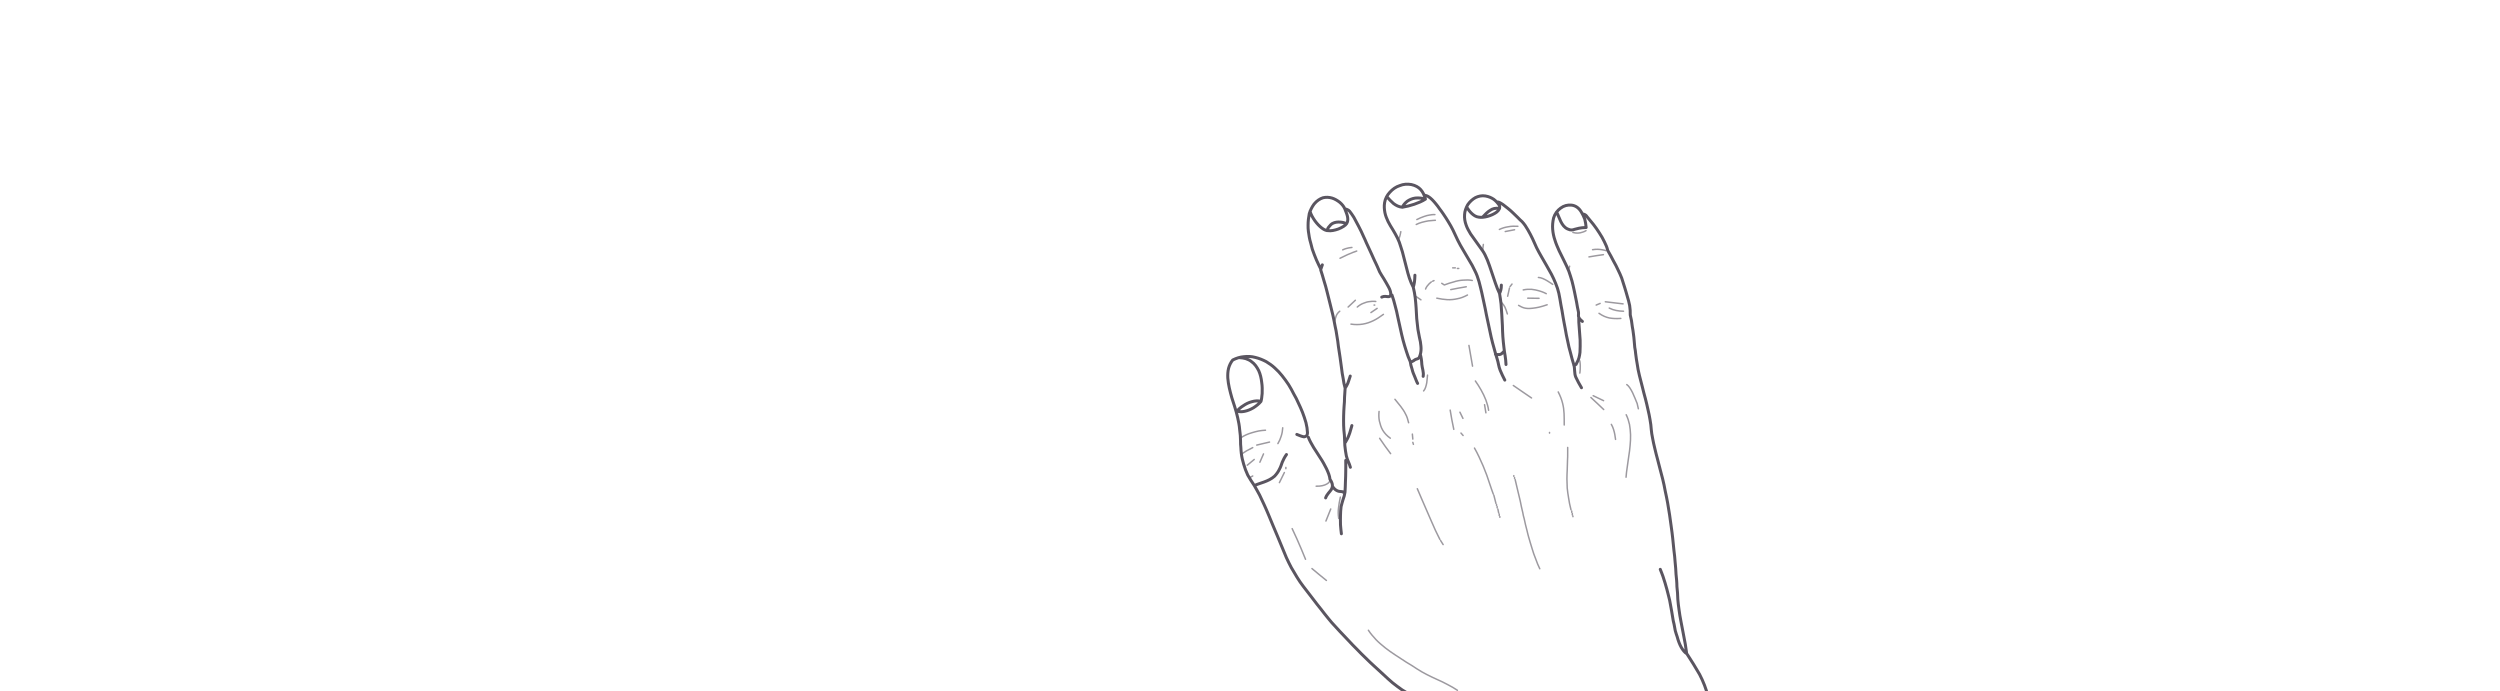
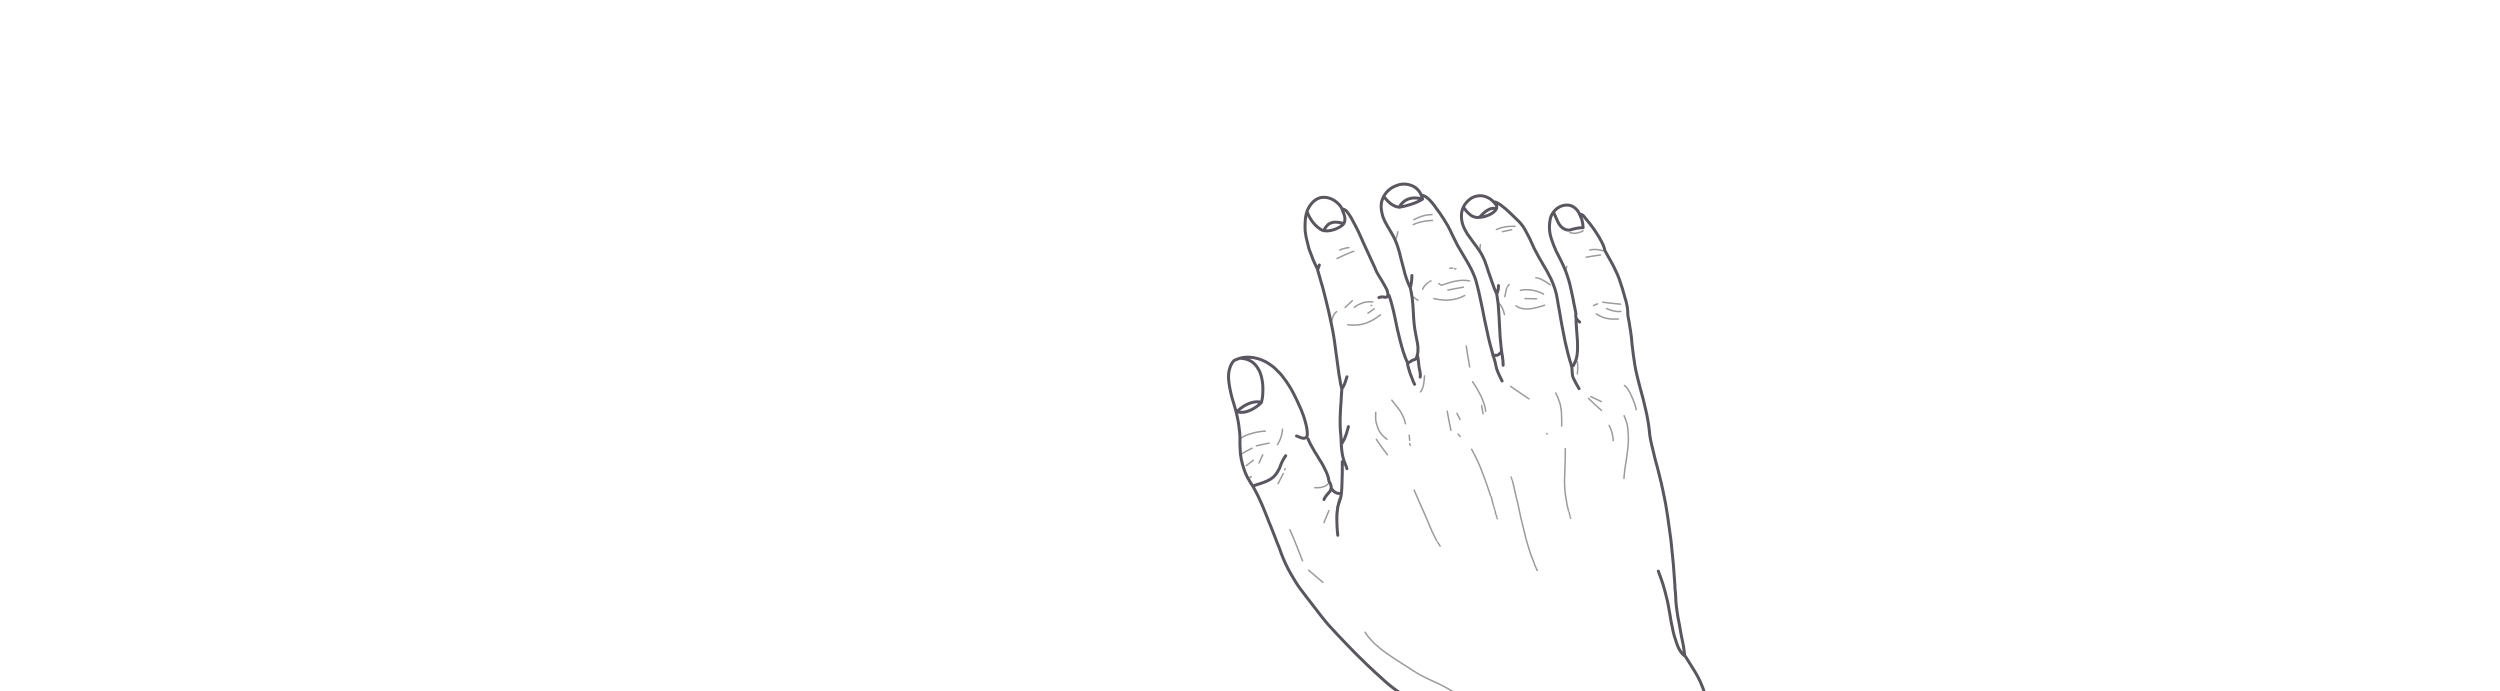
<svg xmlns="http://www.w3.org/2000/svg" viewBox="-400 -20 1666 460" data-side="right">
-   <path class="hand-creases" d="M556.2 123.0 C556.2 123.0 554.8 122.9 552.7 123.3 C551.6 123.5 550.4 123.7 548.9 124.3 C547.5 124.7 545.9 125.5 544.2 126.3 M556.5 126.8 C556.5 126.8 554.4 126.9 551.8 127.2 C549.1 127.7 546.0 128.4 543.8 129.6 M611.5 130.8 C609.2 130.7 607.2 130.7 605.2 131.1 C603.2 131.4 601.3 131.9 599.2 132.9 M609.3 133.1 L603.1 134.3 M588.5 142.9 L588.1 146.3 M500.9 144.9 C500.9 144.9 497.6 145.1 494.8 146.5 M670.1 147.0 C670.1 147.0 669.0 146.6 667.4 146.4 C665.7 146.1 663.5 146.0 661.3 146.4 M504.1 147.3 C503.5 147.4 500.6 148.6 498.0 149.7 C495.4 151.0 493.0 152.1 493.0 152.1 M668.5 149.7 L663.7 150.4 L658.9 151.2 M646.0 157.4 L645.3 159.6 M569.8 158.5 L568.1 158.5 M572.1 158.9 L571.2 158.9 M634.7 169.5 C634.7 169.5 633.2 168.4 631.2 167.2 C629.2 166.0 626.9 164.9 625.2 164.9 M555.6 167.0 L554.7 167.4 M581.1 166.9 C579.1 166.5 577.0 166.5 574.9 166.7 C572.9 166.8 570.7 167.2 568.7 167.9 C566.6 168.4 564.6 169.1 562.5 169.9 M553.8 167.9 C553.8 167.9 550.9 170.0 550.0 172.6 M607.6 169.3 L606.3 171.0 M577.1 171.1 L571.9 172.0 L566.8 173.0 M560.8 168.8 L562.5 169.9 M605.9 172.0 L604.7 177.4 M630.4 175.7 C630.4 175.7 628.5 174.6 625.6 173.8 C624.2 173.4 622.5 173.0 620.6 172.8 C618.8 172.7 617.0 172.8 615.1 173.2 M577.9 176.6 C575.5 177.9 573.4 178.7 571.1 179.1 C568.9 179.6 566.8 179.8 564.5 179.7 C562.3 179.6 559.9 179.2 557.5 178.7 M546.9 179.8 L543.8 177.7 M625.6 178.8 L618.1 178.7 M503.2 180.1 L498.4 184.6 M516.8 180.9 C516.8 180.9 515.0 180.6 512.6 181.0 C511.3 181.1 510.0 181.5 508.6 182.1 C507.2 182.6 505.9 183.4 504.5 184.6 M604.5 189.2 C603.9 187.3 603.5 185.9 602.9 184.7 C602.3 183.6 601.7 182.7 600.8 181.8 M681.6 182.5 L675.7 181.8 L669.8 181.1 M666.3 182.2 L663.7 183.3 M612.0 183.5 C613.1 184.1 614.2 184.8 615.7 185.2 C617.1 185.6 619.0 185.7 621.4 185.4 C622.7 185.3 624.0 185.0 625.6 184.7 C627.2 184.3 629.0 183.8 631.0 183.1 M516.1 183.3 L515.7 183.3 M517.7 185.5 L513.6 188.3 M672.4 185.3 C674.0 186.1 675.5 186.6 677.0 186.9 C678.6 187.2 680.2 187.4 681.9 187.4 M492.8 187.4 C490.1 189.5 490.1 192.1 489.4 194.0 M521.9 189.5 C519.7 191.1 517.5 192.6 515.2 193.7 C512.9 194.8 510.6 195.6 508.1 196.0 C505.6 196.4 503.0 196.4 500.3 196.0 M665.6 188.8 C668.0 190.5 670.2 191.4 672.5 191.9 C674.8 192.3 677.3 192.4 680.1 192.2 M578.9 210.2 L580.1 217.1 L581.3 224.0 M652.8 220.5 C653.5 224.6 652.8 228.6 652.8 228.6 M583.2 233.9 C584.5 235.8 585.8 237.7 587.0 239.9 C588.2 242.0 589.3 244.3 590.2 246.6 C591.0 248.8 591.7 251.1 592.0 253.4 M608.5 236.9 L614.6 241.1 L620.6 245.2 M684.1 236.3 C685.5 237.2 686.8 239.4 688.0 241.8 C689.2 244.3 690.2 247.0 691.0 248.9 C691.5 251.0 691.8 252.4 691.8 252.4 M638.4 241.2 C639.8 243.9 640.7 246.3 641.3 248.7 C641.9 251.0 642.2 253.3 642.3 255.7 C642.4 258.1 642.4 260.5 642.4 263.2 M661.7 243.7 L668.6 247.0 M660.2 244.9 L664.5 248.9 L668.7 252.9 M529.6 246.1 C530.8 247.7 532.2 249.2 533.4 250.8 C534.6 252.4 535.8 254.1 536.6 255.8 C537.6 257.5 538.2 259.6 538.7 261.7 M589.3 249.7 L590.2 255.1 M566.4 253.3 L567.5 259.7 L568.8 266.1 M519.0 254.2 C518.8 256.2 518.8 258.4 519.2 260.5 C519.7 262.6 520.3 264.8 521.5 266.8 C522.7 268.7 524.3 270.5 526.5 272.0 M572.9 254.7 L574.9 258.8 M683.7 256.4 C684.7 258.4 685.4 260.6 685.9 262.9 C686.3 265.0 686.5 267.4 686.6 269.7 C686.7 272.1 686.5 274.5 686.3 276.9 C686.1 279.3 685.8 281.7 685.4 284.1 C685.1 286.5 684.7 288.8 684.4 291.2 C684.1 293.5 683.7 295.7 683.6 298.0 M673.8 262.8 C675.1 265.0 675.7 267.5 676.1 269.5 C676.4 271.4 676.6 272.8 676.6 272.8 M454.8 265.1 C454.7 267.0 454.4 268.8 453.8 270.6 C453.3 272.3 452.6 273.9 451.6 275.6 M632.6 268.2 L632.6 268.6 M573.6 268.6 L575.0 270.2 M443.3 266.7 C441.8 266.8 440.3 266.9 438.8 267.2 C437.3 267.5 435.9 267.9 434.5 268.3 C431.7 269.1 429.2 270.2 427.3 271.5 M541.2 269.3 L541.5 272.6 M519.4 272.1 L523.0 277.3 L526.7 282.3 M541.5 274.8 L541.9 276.1 M446.0 274.6 L441.7 275.6 L437.5 276.6 M644.7 278.2 C644.7 279.7 644.7 281.0 644.7 282.4 C644.7 283.8 644.7 285.1 644.6 286.3 C644.5 288.7 644.5 291.0 644.4 293.1 C644.3 295.2 644.2 297.1 644.2 299.2 C644.2 301.2 644.3 303.1 644.4 305.3 C644.6 307.3 644.9 309.5 645.3 311.8 C645.6 314.3 646.2 316.8 646.9 319.7 M582.6 278.6 C583.7 280.5 584.7 282.5 585.7 284.6 C586.6 286.5 587.5 288.5 588.4 290.6 C589.2 292.6 590.0 294.7 590.8 296.7 C591.5 298.8 592.2 300.9 592.9 302.9 C593.7 305.1 594.3 307.2 595.1 309.2 M434.8 278.3 C433.2 279.1 431.8 279.9 430.6 280.5 C429.4 281.3 428.3 282.0 427.2 282.7 M442.0 282.5 L439.6 288.0 M435.8 286.2 L431.2 290.0 M608.8 297.0 L608.8 297.4 M609.3 298.3 L609.3 298.8 M456.9 291.5 L456.9 292.3 M609.7 299.6 C610.2 301.7 610.8 304.0 611.3 306.4 C611.9 308.8 612.4 311.2 613.1 313.9 C613.6 316.4 614.1 319.0 614.8 321.7 C615.0 323.0 615.3 324.3 615.7 325.6 C616.0 327.1 616.3 328.4 616.6 329.7 C617.0 331.0 617.3 332.3 617.6 333.6 C617.9 335.1 618.3 336.3 618.6 337.6 C619.4 340.2 620.1 342.9 620.9 345.3 C621.6 347.8 622.5 350.3 623.4 352.5 C624.2 354.8 625.1 357.0 626.1 359.0 M455.9 294.9 L452.6 301.6 M434.8 297.2 L432.6 298.4 M595.5 310.0 L596.9 315.5 M544.5 305.7 L547.5 312.7 L550.5 319.6 L553.5 326.5 L556.6 333.5 L559.5 339.4 M597.3 316.3 L597.3 316.8 M597.7 317.6 L597.7 318.4 M598.2 319.3 L598.7 321.8 M599.1 322.6 L599.1 323.5 M599.5 324.3 L599.5 324.7 M647.4 320.6 L647.4 321.4 M647.8 322.2 L647.8 323.1 M461.1 332.3 L464.2 339.0 L467.2 345.9 L470.0 352.7 M648.2 323.9 L648.2 324.3 M560.0 340.2 L561.7 342.9 M474.3 358.9 L479.1 362.9 L483.9 366.8 M511.9 400.0 C513.3 402.2 515.1 404.2 516.9 406.2 C518.7 408.1 520.9 409.9 523.1 411.7 C525.2 413.4 527.6 415.0 530.0 416.6 C532.4 418.2 534.8 419.8 537.2 421.3 C539.6 422.7 542.0 424.2 544.2 425.7 C546.3 427.1 548.5 428.3 550.8 429.5 C553.0 430.7 555.4 431.7 557.7 432.8 C560.1 433.8 562.4 435.0 564.7 436.2 C566.9 437.3 569.1 438.6 571.2 440.0 M576.5 444.3 L580.6 450.6 L584.6 456.9 L588.7 463.2 M551.3 230.0 C551.2 230.7 551.1 232.8 550.8 235.0 C550.4 237.1 549.8 239.4 548.7 240.5 M493.2 311.3 C492.6 314.2 492.2 316.3 492.0 318.4 C491.7 320.5 491.7 322.6 492.1 325.5 M486.8 319.2 L485.2 323.2 L483.6 327.2 M486.3 299.4 C486.5 300.5 485.8 301.7 484.1 302.6 C482.5 303.5 480.1 304.1 477.1 304.0 M533.5 134.4 C533.0 137.3 532.6 138.3 531.9 140.0 M656.9 133.7 C656.9 133.7 655.9 134.4 654.3 134.8 C652.6 135.4 650.5 135.6 648.2 134.9" fill="none" stroke="#5a5560" stroke-opacity="0.6" stroke-width="1" stroke-linecap="round" stroke-linejoin="round" />
-   <path class="hand-lines" d="M549.9 112.7 C547.8 114.1 545.1 115.2 542.5 116.1 C539.8 117.0 537.1 117.7 534.5 118.1 C535.2 116.6 536.3 115.3 537.8 114.1 C539.3 113.1 541.0 112.3 543.1 112.0 C545.1 111.8 547.4 111.9 549.9 112.7 C549.2 110.1 548.3 108.1 546.8 106.4 C545.4 104.8 543.3 103.6 540.6 103.0 C537.9 102.5 535.2 102.7 532.8 103.7 C530.2 104.5 528.0 106.1 526.2 108.1 C524.4 110.0 523.1 112.4 522.7 115.0 C522.3 117.4 522.5 119.5 522.9 121.7 C523.3 123.7 524.1 125.7 525.0 127.6 C526.0 129.5 527.1 131.4 528.2 133.1 C529.3 135.0 530.4 136.8 531.3 138.7 C532.1 140.3 532.9 142.3 533.5 144.5 C534.3 146.7 534.9 149.0 535.5 151.5 C536.1 153.8 536.7 156.2 537.3 158.5 C537.9 160.9 538.5 163.2 539.2 165.3 C540.0 167.6 540.8 169.6 541.8 171.4 C542.5 169.1 542.8 167.3 542.9 163.4 M602.8 233.3 C601.7 231.2 600.6 228.9 599.7 226.7 C598.7 224.3 598.5 221.5 597.7 219.2 C597.0 216.8 596.2 214.4 595.6 211.9 C594.9 209.6 594.3 207.1 593.7 204.6 C593.2 202.1 592.6 199.7 592.1 197.1 C591.5 194.6 591.0 192.1 590.5 189.6 C590.1 187.1 589.5 184.7 589.0 182.2 C588.5 179.7 588.0 177.3 587.4 174.8 C586.8 172.5 586.3 170.0 585.6 167.6 C584.9 165.1 584.0 162.6 582.8 160.3 C581.7 157.9 580.5 155.7 579.1 153.5 C577.8 151.2 576.4 149.0 575.1 146.7 C573.8 144.5 572.5 142.3 571.4 140.0 C570.1 137.3 569.1 135.1 568.2 133.2 C567.3 131.3 566.3 129.7 565.3 128.0 C564.3 126.3 563.2 124.6 561.7 122.4 C560.9 121.3 560.2 120.2 559.3 119.1 C558.6 117.9 557.7 117.0 556.9 115.9 C555.2 113.8 553.5 112.0 551.7 110.9 C550.9 110.4 549.0 110.0 549.0 110.0 M599.2 116.9 C598.1 115.3 596.9 113.9 595.4 112.8 C593.9 111.8 592.2 111.0 589.9 110.6 C587.5 110.2 585.2 110.7 583.2 111.7 C581.2 112.8 579.4 114.5 578.1 116.4 C576.9 118.5 576.1 120.8 576.0 122.9 C575.8 125.4 576.2 127.7 577.0 129.9 C577.7 132.0 578.8 133.9 580.0 135.9 C581.3 137.8 582.7 139.7 584.0 141.5 C585.4 143.4 586.7 145.2 588.0 147.1 C589.1 148.6 590.2 150.9 591.2 153.3 C592.1 155.7 593.1 158.3 593.9 160.9 C594.8 163.4 595.6 166.0 596.5 168.6 C597.3 171.1 598.3 173.4 599.3 175.6 C600.0 174.0 600.5 172.7 600.5 170.0 M524.3 111.2 C525.5 112.6 527.0 114.2 528.6 115.6 C530.3 116.9 532.2 117.9 534.5 118.1 M520.8 178.0 C522.4 177.2 523.8 177.6 525.0 177.7 C526.0 177.7 526.8 177.6 526.8 175.8 C526.8 174.6 526.3 173.0 525.3 171.2 C524.4 169.5 523.2 167.5 522.2 165.8 C521.0 164.0 520.1 162.4 519.4 161.2 C518.9 159.9 518.3 158.8 517.8 157.5 C517.2 156.3 516.7 155.0 516.0 153.7 C515.5 152.5 514.8 151.2 514.2 149.7 C513.6 148.4 513.0 147.1 512.4 145.8 C511.8 144.4 511.1 143.1 510.5 141.7 C510.0 140.4 509.4 139.2 508.8 137.9 C507.7 135.3 506.5 132.9 505.4 130.8 C504.3 128.6 503.2 126.6 502.2 124.8 C501.2 123.2 500.2 121.8 499.4 120.8 C498.2 119.4 496.2 119.2 496.2 119.2 C495.6 117.7 494.4 116.2 492.9 114.9 C491.4 113.7 489.6 112.6 487.7 112.0 C485.7 111.4 483.6 111.3 481.6 111.8 C479.5 112.5 477.5 113.8 475.7 116.0 C474.3 117.9 473.2 120.1 472.5 122.4 C472.0 124.9 471.7 127.5 471.7 130.1 C471.6 131.4 471.8 132.7 471.9 134.1 C472.1 135.4 472.3 136.7 472.5 138.0 C472.8 139.3 473.0 140.7 473.5 142.1 C473.8 143.4 474.2 144.7 474.5 146.0 C475.4 148.5 476.3 151.0 477.3 153.3 C478.3 155.6 479.3 157.5 480.2 159.4 L481.2 156.5 M653.9 238.4 C652.5 236.0 651.2 233.7 650.1 231.3 C649.0 228.8 649.6 225.6 648.8 223.1 C647.9 220.5 647.3 217.8 646.6 215.2 C645.8 212.5 645.2 209.9 644.7 207.3 C644.1 204.6 643.5 201.9 643.1 199.2 C642.5 196.4 642.1 193.7 641.6 191.1 C641.2 188.4 640.7 185.7 640.2 183.2 C639.8 180.5 639.3 178.0 638.8 175.4 C638.3 173.2 637.6 171.0 636.7 168.9 C635.9 166.8 634.9 164.8 633.9 162.8 C632.8 160.8 631.7 158.8 630.6 156.9 C629.5 154.9 628.3 152.9 627.2 151.0 C626.1 149.1 625.0 147.1 624.0 145.1 C623.1 143.1 622.2 141.1 621.3 139.1 C620.3 137.1 619.4 135.2 618.2 133.2 C617.1 131.2 615.8 129.3 614.3 127.7 C613.4 127.0 612.5 126.0 611.4 124.9 C610.4 124.0 609.3 122.8 608.3 121.9 C607.2 120.8 606.0 119.8 604.9 118.9 C603.8 118.0 602.7 117.1 601.7 116.4 C599.8 115.1 598.3 114.3 597.6 114.7 M577.5 118.2 C578.4 119.5 579.4 121.0 580.7 122.2 C582.0 123.4 583.5 124.5 585.4 124.7 C586.9 125.0 589.1 124.8 591.3 124.2 C593.5 123.6 595.7 122.6 597.3 121.4 C598.9 120.2 599.8 118.6 599.2 116.9 M637.3 121.3 C638.3 123.1 639.0 125.4 640.1 127.6 C641.2 129.8 642.6 131.7 644.7 132.6 C646.8 133.6 648.0 133.3 649.4 132.8 C651.0 132.4 653.0 131.7 657.0 131.6 C656.9 129.7 656.5 127.9 656.1 126.1 C655.5 124.4 654.7 122.8 653.8 121.3 C652.1 118.4 649.8 117.0 647.3 116.7 C644.7 116.4 642.1 117.1 640.0 118.7 C637.9 120.2 636.1 122.5 635.3 125.3 C634.7 127.9 634.5 130.4 634.7 132.8 C634.9 135.3 635.4 137.7 636.2 140.0 C636.9 142.4 638.0 144.8 639.0 147.1 C640.1 149.4 641.3 151.7 642.4 154.0 C643.5 156.2 644.6 158.5 645.5 160.8 C646.3 162.9 646.9 165.2 647.6 167.4 C648.1 169.7 648.8 171.9 649.2 174.3 C649.7 176.5 650.1 178.9 650.6 181.2 C651.0 183.5 651.4 185.9 651.9 188.0 C652.2 190.3 650.8 191.2 654.5 194.2 M599.3 118.9 C596.6 118.5 594.7 119.0 593.0 120.2 C591.3 121.2 589.7 122.9 587.9 124.8 M496.2 119.2 C496.7 120.7 497.5 122.3 497.9 124.0 C498.3 125.7 498.4 127.4 497.4 129.0 C496.7 130.2 494.4 131.6 491.9 132.6 C489.4 133.5 486.8 134.0 485.1 133.7 C483.3 133.4 486.7 129.5 488.0 128.9 C489.7 128.0 491.4 127.9 493.1 128.0 C494.6 128.1 496.1 128.5 497.4 129.0 M473.0 120.8 C473.6 123.0 474.9 125.2 476.3 127.2 C477.7 129.1 479.3 130.8 480.9 132.0 C482.5 133.2 484.0 133.8 485.1 133.7 M654.6 122.5 C656.7 122.9 657.3 123.9 657.6 124.4 C659.0 126.0 660.4 127.7 661.8 129.5 C663.2 131.4 664.6 133.2 665.8 135.2 C667.1 137.2 668.3 139.2 669.2 141.2 C670.2 143.1 671.0 145.1 671.4 146.9 C672.9 149.4 674.1 151.8 675.2 153.9 C676.4 156.0 677.4 157.9 678.2 159.7 C679.2 161.6 679.9 163.4 680.7 165.3 C681.4 167.3 682.0 169.3 682.7 171.6 C683.2 173.4 683.9 175.4 684.4 177.4 C685.0 179.4 685.6 181.5 686.0 183.6 C686.3 185.8 686.5 187.9 686.4 189.9 C687.0 192.2 687.5 194.9 687.8 197.9 C688.1 199.3 688.3 200.8 688.5 202.4 C688.7 203.9 688.9 205.3 689.0 206.9 C689.1 208.5 689.3 210.0 689.4 211.5 C689.7 212.9 689.9 214.4 690.0 215.7 C690.4 218.4 690.6 220.7 691.0 222.4 C691.3 225.0 691.9 227.6 692.5 230.2 C693.1 232.8 693.8 235.4 694.5 238.0 C695.1 240.6 695.8 243.1 696.5 245.7 C697.2 248.1 697.6 250.5 698.2 252.9 C698.8 255.3 699.2 257.5 699.6 259.8 C700.0 262.0 700.3 264.2 700.4 266.2 C700.6 268.0 700.8 270.0 701.3 272.1 C701.7 274.3 702.2 276.6 702.8 279.0 C703.4 281.3 703.9 283.8 704.6 286.1 C705.2 288.5 705.9 290.9 706.4 293.1 C707.0 295.2 707.5 297.3 708.0 299.2 C708.3 300.5 708.6 301.8 708.9 303.1 C709.2 304.4 709.5 305.9 709.7 307.2 C710.3 309.8 710.8 312.5 711.3 315.1 C711.7 317.7 712.2 320.4 712.6 323.0 C713.0 325.6 713.4 328.3 713.7 330.9 C714.1 333.5 714.4 336.2 714.7 338.8 C715.0 341.5 715.3 344.1 715.5 346.7 C715.9 349.4 716.1 352.0 716.3 354.6 C716.6 357.4 716.8 360.0 716.9 362.6 C717.0 364.0 717.2 365.4 717.3 366.7 C717.4 368.0 717.5 369.5 717.5 370.9 C717.6 372.3 717.7 373.6 717.9 375.1 C718.0 376.5 718.1 378.0 718.1 379.4 C718.2 381.5 718.6 383.8 718.9 386.3 C719.2 388.9 719.7 391.5 720.2 394.2 C720.7 396.8 721.2 399.5 721.7 402.0 C722.2 404.6 722.7 407.1 723.1 409.4 C723.4 411.7 723.8 413.8 724.0 415.6 C722.7 414.8 721.5 413.3 720.4 411.4 C719.3 409.4 718.4 407.1 717.7 404.4 C717.2 403.2 716.9 401.8 716.4 400.3 C716.1 398.9 715.9 397.4 715.6 396.0 C715.2 394.5 714.9 393.1 714.7 391.6 C714.5 390.3 714.2 388.8 714.0 387.4 C713.8 386.3 713.6 384.9 713.2 383.0 C712.9 381.2 712.5 379.0 711.8 376.6 C711.2 374.2 710.5 371.4 709.6 368.5 C709.1 367.0 708.7 365.6 708.2 364.1 C707.6 362.6 707.1 361.0 706.4 359.4 M480.1 159.8 C480.9 162.2 481.6 164.7 482.3 167.1 C483.1 169.6 483.8 172.1 484.4 174.6 C485.1 177.2 485.7 179.7 486.3 182.2 C486.9 184.8 487.6 187.3 488.2 189.9 C488.7 192.3 489.3 194.9 489.7 197.3 C490.2 199.4 490.6 201.6 490.9 203.8 C491.3 206.1 491.7 208.5 491.9 210.8 C492.3 213.2 492.6 215.7 493.0 218.0 C493.3 220.5 493.7 222.9 494.0 225.3 C494.3 227.8 494.6 230.1 495.1 232.3 C495.4 234.5 495.8 236.8 496.4 238.7 C497.1 237.7 497.6 236.6 498.2 235.4 C498.6 234.1 499.2 232.7 499.8 230.6 M541.8 171.4 C542.4 173.8 542.8 176.1 543.1 178.4 C543.4 180.8 543.5 182.8 543.7 185.2 C543.8 187.5 544.0 189.9 544.1 192.3 C544.3 194.6 544.6 197.0 544.9 199.5 C545.2 201.1 545.6 203.0 545.9 204.8 C546.4 206.8 546.8 208.8 546.9 210.6 C547.1 212.5 547.0 214.4 546.5 216.2 C545.8 218.4 545.7 218.9 544.0 219.3 C542.2 219.7 541.8 221.3 539.8 221.0 C540.0 222.6 540.4 224.3 541.0 226.0 C541.4 227.8 542.1 229.5 542.9 231.3 C543.7 233.1 543.8 233.9 544.7 235.5 M599.3 175.6 C599.7 177.8 600.0 180.2 600.3 182.5 C600.4 184.9 600.7 187.2 600.8 189.7 C600.9 192.1 601.1 194.5 601.2 197.0 C601.2 199.4 601.4 201.9 601.5 204.3 C601.7 206.7 601.9 209.1 602.2 211.4 C602.4 213.5 602.7 215.3 603.0 217.0 C603.3 218.9 603.5 220.6 603.6 222.9 M527.6 176.6 C528.4 178.8 529.1 181.2 529.7 183.7 C530.4 186.1 531.0 188.7 531.5 191.3 C532.1 193.8 532.6 196.4 533.2 199.0 C533.7 201.6 534.4 204.2 535.0 206.7 C535.7 209.2 536.4 211.7 537.2 214.1 C537.9 216.5 538.8 218.8 539.8 221.0 M652.1 191.8 C652.0 193.6 652.2 195.8 652.4 198.4 C652.6 201.0 652.8 203.7 653.0 206.6 C653.0 209.4 653.1 212.1 652.9 214.8 C652.6 217.3 652.1 219.6 651.0 221.4 C649.9 223.1 651.0 222.9 648.8 223.4 M602.4 214.0 C600.0 216.6 599.8 216.4 596.6 216.2 M546.5 216.2 C547.0 217.9 547.4 220.2 547.5 222.8 C547.7 225.3 548.9 227.9 548.4 230.8 M464.2 269.5 C465.7 270.1 467.5 270.9 469.0 271.1 C470.2 270.9 471.3 270.5 471.3 268.3 C471.2 266.2 470.9 264.0 470.3 261.7 C469.6 259.4 468.9 257.0 468.0 254.8 C467.1 252.6 466.2 250.5 465.3 248.7 C464.4 246.6 463.4 244.6 462.2 242.6 C461.2 240.5 459.9 238.3 458.7 236.3 C457.4 234.3 455.9 232.3 454.4 230.4 C453.0 228.6 451.3 226.8 449.5 225.2 C447.8 223.6 445.8 222.2 443.8 221.0 C441.5 219.8 439.1 218.8 436.6 218.2 C434.1 217.5 431.5 217.4 428.9 217.7 C426.4 217.9 423.9 218.7 421.5 219.9 M425.6 218.3 C427.4 218.4 428.9 218.6 430.2 219.0 C431.7 219.5 432.9 220.1 433.9 220.9 C436.1 222.4 437.6 224.6 438.8 227.0 C439.9 229.4 440.5 232.1 440.8 234.8 C441.2 237.4 441.2 239.9 441.1 242.2 C440.9 244.4 440.7 246.3 440.3 247.5 M421.5 219.9 C420.1 221.6 419.2 223.6 418.7 225.5 C418.2 227.5 418.1 229.7 418.2 231.9 C418.4 234.1 418.7 236.4 419.2 238.5 C419.7 240.8 420.3 242.9 420.9 245.1 C421.5 247.1 422.2 249.1 422.8 251.0 C423.5 253.2 424.2 255.7 424.8 258.4 C425.4 261.0 425.9 263.6 426.1 266.2 C426.5 268.9 426.7 271.5 426.7 273.9 C426.7 275.3 426.7 276.7 426.9 278.1 C426.9 279.4 427.1 280.7 427.2 282.0 C427.5 284.6 428.1 287.1 428.8 289.4 C429.5 291.9 430.4 294.2 431.5 296.6 C432.1 297.7 432.8 298.8 433.6 300.1 C434.3 301.2 435.1 302.4 435.9 303.6 C437.7 302.7 440.0 302.1 442.4 301.2 C444.8 300.3 447.3 299.2 449.4 297.3 C450.9 295.7 451.9 294.2 452.6 292.7 C453.4 291.3 453.9 289.7 454.5 288.0 C455.2 286.4 456.0 284.7 457.3 282.9 M496.4 238.7 C496.2 240.8 496.1 242.9 496.0 244.8 C496.0 246.8 495.9 248.7 495.7 250.7 C495.5 252.8 495.5 254.9 495.4 257.1 C495.3 259.2 495.4 261.3 495.4 263.5 C495.5 265.7 495.6 267.8 495.9 270.0 C496.0 272.2 496.1 274.5 496.2 276.9 C496.5 279.3 496.7 281.6 497.2 283.8 C497.9 286.8 499.2 288.7 499.9 291.4 M440.3 247.5 C438.4 246.9 436.3 247.1 434.2 247.7 C432.2 248.2 430.2 249.2 428.5 250.4 C426.7 251.5 425.3 252.8 424.3 253.9 C425.8 254.5 427.6 254.5 429.4 254.1 C431.4 253.7 433.3 252.9 435.2 251.8 C437.1 250.6 438.9 249.2 440.3 247.5 M500.9 263.6 C500.1 266.1 499.7 268.2 499.0 269.8 C498.4 271.6 497.6 273.0 496.6 274.7 M471.9 271.4 C472.7 273.6 474.0 275.8 475.4 278.2 C476.1 279.3 476.8 280.4 477.6 281.6 C478.4 282.9 479.2 284.0 479.9 285.2 C480.7 286.3 481.4 287.6 482.1 288.8 C482.8 290.0 483.4 291.2 484.0 292.4 C485.1 294.8 486.1 297.1 486.3 299.4 M496.8 286.8 C496.8 289.1 496.9 291.5 496.8 293.9 C496.8 296.3 496.7 298.6 496.6 301.0 C496.6 303.3 496.4 305.7 496.3 308.0 C496.0 309.9 495.6 311.4 495.0 312.9 C494.6 314.4 494.1 315.8 493.7 317.6 C493.5 319.5 493.3 321.5 493.3 323.5 C493.3 325.5 493.2 327.7 493.3 329.7 C493.4 331.7 493.7 333.7 493.9 335.7 M486.3 299.4 C488.5 302.6 488.1 304.5 487.2 306.2 C486.1 307.9 484.2 309.4 483.4 311.8 M435.9 303.6 C437.1 305.6 438.2 307.8 439.4 309.9 C440.5 312.1 441.5 314.3 442.5 316.5 C443.5 318.8 444.6 321.1 445.5 323.4 C446.5 325.7 447.4 328.1 448.4 330.4 C449.4 332.7 450.4 335.1 451.4 337.5 C452.3 339.8 453.3 342.2 454.3 344.5 C455.2 346.8 456.2 349.2 457.2 351.5 C458.3 353.9 459.4 356.1 460.5 358.2 C461.8 360.4 463.1 362.6 464.3 364.6 C465.6 366.8 467.0 368.7 468.4 370.6 C470.0 372.6 471.5 374.7 473.1 376.7 C474.6 378.7 476.1 380.7 477.7 382.7 C479.4 384.7 480.9 386.8 482.5 388.8 C484.2 390.8 485.6 392.8 487.4 394.8 C489.2 396.8 491.1 398.8 492.9 400.8 C494.9 402.8 496.7 404.9 498.6 406.8 C500.5 408.8 502.3 410.8 504.3 412.7 C506.2 414.7 508.1 416.6 510.1 418.5 C512.0 420.4 514.0 422.3 516.0 424.1 C518.0 426.0 520.0 427.8 522.0 429.6 C524.0 431.5 526.0 433.3 528.0 435.0 C530.1 436.7 532.2 438.2 534.3 439.7 C536.6 441.1 538.9 442.5 541.2 443.9 C543.6 445.3 545.9 446.6 548.2 448.0 C550.5 449.4 552.8 450.9 555.0 452.4 C557.2 453.8 559.2 455.5 561.1 457.2 C563.0 458.9 564.8 460.8 566.3 462.9 C567.8 464.9 569.2 467.1 570.6 469.3 C572.0 471.4 573.3 473.6 574.6 475.7 C576.0 478.0 577.1 480.2 578.3 482.5 C579.5 484.7 580.6 487.1 581.8 489.4 C582.9 491.7 583.9 493.9 585.0 496.4 C585.9 498.7 586.9 501.0 587.9 503.4 C588.9 505.8 589.9 508.1 590.7 510.5 C591.7 512.9 592.6 515.3 593.4 517.6 C594.3 520.0 595.3 522.5 596.3 525.2 C597.2 527.8 598.2 530.4 599.1 532.9 C600.0 535.3 600.8 537.4 601.4 539.1 M495.8 308.0 C494.1 308.1 496.0 307.7 493.9 307.6 C491.7 307.6 489.7 306.8 487.9 304.0 M724.4 416.1 C725.8 418.4 727.3 420.5 728.6 422.7 C730.0 425.0 731.3 427.1 732.6 429.4 C733.8 431.7 734.9 434.1 735.9 436.7 C736.8 439.0 737.5 441.4 738.2 443.7 C738.8 446.1 739.5 448.4 740.0 450.9 C740.6 453.2 741.2 455.6 741.9 458.1 C742.5 460.4 743.2 462.8 744.0 465.2 C744.9 467.4 745.8 469.7 746.6 471.9 C747.6 474.3 748.6 476.5 749.6 478.8 C750.6 481.0 751.6 483.3 752.6 485.5 C753.7 487.8 754.8 490.0 755.9 492.2 C757.0 494.5 758.2 496.6 759.2 498.8 C760.3 501.0 761.5 503.1 762.6 505.4 C763.5 507.2 764.6 509.3 765.8 511.6 C766.4 512.9 767.1 514.0 767.7 515.3 C768.4 516.6 769.0 518.0 769.7 519.2 C770.3 520.5 771.0 521.8 771.6 523.1 C772.4 524.4 773.0 525.7 773.7 526.9 C775.0 529.5 776.2 531.8 777.2 533.9 C778.3 536.0 779.1 537.8 779.8 539.1" fill="none" stroke="#5a5560" stroke-width="2" stroke-linecap="round" stroke-linejoin="round" data-source="rows" />
+   <path class="hand-creases" d="M554.3 123.0 C554.3 123.0 552.9 123.0 550.8 123.3 C549.7 123.5 548.4 123.8 546.9 124.3 C545.6 124.8 544.0 125.5 542.2 126.4 M554.6 126.9 C554.6 126.9 552.5 127.0 549.8 127.3 C547.2 127.8 544.0 128.5 541.8 129.7 M609.6 130.8 C607.3 130.8 605.3 130.8 603.3 131.1 C601.3 131.5 599.4 132.0 597.2 133.0 M607.4 133.1 L601.2 134.4 M586.5 143.0 L586.2 146.4 M498.9 145.0 C498.9 145.0 495.6 145.3 492.8 146.6 M668.3 147.1 C668.3 147.1 667.1 146.7 665.5 146.5 C663.9 146.2 661.6 146.1 659.4 146.6 M502.2 147.5 C501.5 147.5 498.7 148.8 496.0 149.9 C493.4 151.2 491.0 152.3 491.0 152.3 M666.6 149.9 L661.8 150.6 L657.0 151.4 M644.1 157.6 L643.4 159.8 M568.0 158.7 L566.2 158.7 M570.2 159.1 L569.3 159.1 M633.0 169.8 C633.0 169.8 631.4 168.7 629.5 167.4 C627.5 166.3 625.1 165.1 623.5 165.1 M553.6 167.2 L552.8 167.6 M579.3 167.2 C577.2 166.8 575.2 166.7 573.0 166.9 C571.0 167.1 568.8 167.5 566.8 168.1 C564.7 168.7 562.7 169.4 560.6 170.1 M551.9 168.2 C551.9 168.2 548.9 170.2 548.0 172.8 M605.7 169.6 L604.4 171.3 M575.2 171.4 L570.0 172.3 L564.9 173.3 M558.8 169.0 L560.6 170.1 M604.0 172.2 L602.8 177.7 M628.6 176.0 C628.6 176.0 626.8 174.8 623.8 174.0 C622.4 173.7 620.7 173.2 618.8 173.1 C617.0 173.0 615.2 173.0 613.2 173.5 M576.1 176.9 C573.7 178.2 571.5 179.0 569.2 179.4 C567.0 179.9 564.9 180.1 562.6 180.0 C560.4 179.9 558.0 179.5 555.5 179.0 M544.9 180.1 L541.8 178.0 M623.9 179.1 L616.3 179.0 M501.2 180.4 L496.4 184.9 M514.8 181.2 C514.8 181.2 513.0 180.9 510.6 181.3 C509.3 181.4 508.0 181.8 506.6 182.4 C505.2 183.0 503.8 183.7 502.5 184.9 M602.6 189.6 C602.1 187.7 601.6 186.2 601.0 185.0 C600.4 183.9 599.8 183.0 598.9 182.1 M679.9 182.7 L673.9 182.1 L668.1 181.4 M664.6 182.5 L661.9 183.6 M610.2 183.8 C611.3 184.5 612.4 185.2 613.9 185.5 C615.3 185.9 617.1 186.0 619.6 185.8 C620.9 185.6 622.2 185.4 623.8 185.0 C625.4 184.6 627.3 184.1 629.3 183.4 M514.1 183.6 L513.7 183.6 M515.8 185.8 L511.6 188.7 M670.6 185.6 C672.2 186.4 673.8 186.9 675.3 187.2 C676.9 187.6 678.5 187.7 680.2 187.6 M490.7 187.7 C488.0 189.8 488.0 192.4 487.3 194.3 M520.0 189.8 C517.7 191.5 515.5 193.0 513.2 194.1 C510.9 195.2 508.6 196.0 506.1 196.4 C503.5 196.7 500.9 196.8 498.2 196.4 M663.8 189.2 C666.2 190.8 668.5 191.7 670.8 192.2 C673.1 192.7 675.6 192.7 678.4 192.6 M577.1 210.6 L578.2 217.6 L579.4 224.5 M651.1 221.0 C651.8 225.2 651.1 229.2 651.1 229.2 M581.3 234.4 C582.6 236.3 583.9 238.3 585.1 240.5 C586.3 242.6 587.5 244.9 588.3 247.3 C589.2 249.4 589.8 251.8 590.1 254.1 M606.7 237.5 L612.8 241.7 L618.9 245.8 M682.5 236.9 C684.0 237.8 685.3 239.9 686.5 242.4 C687.8 244.9 688.8 247.6 689.5 249.5 C690.1 251.6 690.4 253.0 690.4 253.0 M636.7 241.9 C638.1 244.5 639.0 247.0 639.7 249.3 C640.2 251.7 640.6 254.0 640.6 256.3 C640.7 258.8 640.8 261.2 640.7 263.9 M660.1 244.3 L667.1 247.6 M658.6 245.5 L662.9 249.6 L667.2 253.5 M527.5 246.7 C528.7 248.3 530.1 249.9 531.3 251.5 C532.5 253.0 533.7 254.7 534.5 256.5 C535.5 258.2 536.1 260.3 536.6 262.4 M587.4 250.3 L588.3 255.7 M564.4 254.0 L565.6 260.4 L566.9 266.8 M516.8 254.8 C516.7 256.9 516.6 259.1 517.0 261.2 C517.5 263.3 518.2 265.5 519.3 267.5 C520.5 269.5 522.1 271.2 524.3 272.7 M570.9 255.4 L573.0 259.5 M682.3 257.0 C683.2 259.1 684.0 261.3 684.5 263.6 C684.8 265.7 685.1 268.1 685.1 270.5 C685.3 272.8 685.1 275.3 684.9 277.6 C684.7 280.1 684.3 282.5 684.0 284.9 C683.7 287.3 683.3 289.7 682.9 292.0 C682.6 294.3 682.3 296.6 682.2 298.8 M672.3 263.5 C673.6 265.7 674.3 268.3 674.6 270.2 C675.0 272.1 675.1 273.6 675.1 273.6 M454.7 266.0 C454.5 267.9 454.2 269.7 453.6 271.4 C453.1 273.1 452.3 274.7 451.3 276.3 M630.9 268.9 L630.9 269.3 M571.7 269.3 L573.1 270.9 M443.2 267.3 C441.6 267.4 440.1 267.5 438.6 267.8 C437.1 268.0 435.7 268.4 434.3 268.8 C431.4 269.6 428.9 270.6 427.0 271.9 M539.1 270.0 L539.4 273.4 M517.2 272.8 L520.8 278.0 L524.6 283.1 M539.4 275.6 L539.8 276.8 M445.7 275.3 L441.4 276.2 L437.2 277.1 M643.1 279.0 C643.1 280.5 643.1 281.8 643.1 283.2 C643.1 284.6 643.1 285.9 643.0 287.1 C642.9 289.5 642.9 291.8 642.8 293.9 C642.7 296.1 642.6 298.0 642.6 300.0 C642.6 302.1 642.7 304.0 642.8 306.2 C643.0 308.2 643.2 310.4 643.7 312.8 C644.0 315.2 644.5 317.8 645.3 320.6 M580.7 279.4 C581.7 281.3 582.8 283.3 583.8 285.4 C584.7 287.3 585.7 289.3 586.5 291.4 C587.3 293.4 588.1 295.6 588.9 297.6 C589.7 299.6 590.3 301.8 591.1 303.8 C591.8 306.0 592.5 308.1 593.2 310.1 M434.4 278.7 C432.7 279.5 431.3 280.3 430.1 280.9 C428.8 281.7 427.7 282.4 426.6 283.0 M441.5 283.1 L439.0 288.5 M435.2 286.7 L430.5 290.3 M607.0 297.9 L607.0 298.3 M607.5 299.1 L607.5 299.6 M456.3 292.3 L456.2 293.1 M607.9 300.4 C608.5 302.6 609.0 304.9 609.5 307.3 C610.1 309.7 610.6 312.2 611.3 314.8 C611.8 317.4 612.4 320.0 613.0 322.7 C613.2 324.0 613.6 325.3 613.9 326.6 C614.2 328.1 614.6 329.4 614.9 330.7 C615.2 332.0 615.5 333.4 615.9 334.7 C616.2 336.1 616.5 337.3 616.8 338.7 C617.6 341.3 618.4 344.0 619.1 346.4 C619.9 348.9 620.8 351.4 621.7 353.6 C622.5 356.0 623.4 358.1 624.4 360.2 M455.2 295.6 L451.7 302.3 M433.9 297.6 L431.7 298.8 M593.7 310.9 L595.1 316.4 M542.4 306.6 L545.4 313.6 L548.5 320.5 L551.5 327.5 L554.5 334.6 L557.4 340.4 M595.4 317.3 L595.4 317.8 M595.9 318.6 L595.9 319.4 M596.4 320.3 L596.8 322.8 M597.3 323.6 L597.3 324.5 M597.7 325.3 L597.7 325.7 M645.8 321.5 L645.8 322.4 M646.2 323.2 L646.2 324.1 M459.6 333.0 L462.5 339.8 L465.3 346.8 L468.0 353.7 M646.6 324.9 L646.6 325.3 M558.0 341.3 L559.7 343.9 M472.1 360.0 L476.9 364.1 L481.6 368.1 M509.7 401.3 C511.1 403.6 512.8 405.6 514.7 407.6 C516.5 409.5 518.7 411.3 520.9 413.1 C523.1 414.8 525.5 416.4 527.9 418.0 C530.3 419.6 532.7 421.2 535.1 422.7 C537.5 424.2 539.9 425.7 542.1 427.2 C544.2 428.5 546.4 429.8 548.7 431.0 C551.0 432.2 553.4 433.2 555.7 434.3 C558.1 435.3 560.4 436.5 562.7 437.7 C565.0 438.9 567.1 440.1 569.2 441.5 M574.6 445.9 L578.7 452.1 L582.7 458.5 L586.8 464.8 M549.3 230.5 C549.3 231.3 549.1 233.3 548.8 235.5 C548.4 237.7 547.8 240.0 546.6 241.1 M492.2 312.6 C491.6 315.4 491.1 317.5 490.9 319.6 C490.5 321.7 490.4 323.8 490.8 326.7 M485.6 320.3 L483.9 324.3 L482.3 328.2 M485.6 300.6 C485.8 301.7 485.0 302.9 483.3 303.8 C481.7 304.7 479.3 305.2 476.2 305.0 M531.5 134.5 C531.0 137.4 530.5 138.4 529.8 140.1 M655.0 133.8 C655.0 133.8 653.9 134.5 652.4 134.9 C650.7 135.5 648.6 135.8 646.2 135.0" fill="none" stroke="#5a5560" stroke-opacity="0.6" stroke-width="1" stroke-linecap="round" stroke-linejoin="round" />
+   <path class="hand-lines" d="M548.0 112.7 C545.8 114.1 543.2 115.2 540.5 116.1 C537.8 117.0 535.1 117.7 532.5 118.1 C533.2 116.6 534.3 115.3 535.8 114.1 C537.3 113.0 539.0 112.3 541.1 112.0 C543.1 111.8 545.5 111.9 548.0 112.7 C547.3 110.1 546.4 108.0 544.8 106.4 C543.4 104.8 541.3 103.6 538.6 103.0 C536.0 102.4 533.2 102.6 530.8 103.6 C528.2 104.5 525.9 106.0 524.1 108.0 C522.4 110.0 521.1 112.4 520.6 115.0 C520.2 117.4 520.4 119.6 520.9 121.7 C521.2 123.7 522.0 125.7 522.9 127.6 C523.9 129.5 525.0 131.4 526.1 133.2 C527.2 135.1 528.3 136.9 529.2 138.8 C530.0 140.4 530.8 142.4 531.5 144.6 C532.3 146.9 532.9 149.2 533.4 151.6 C534.1 154.0 534.7 156.4 535.3 158.7 C535.8 161.1 536.5 163.4 537.2 165.5 C538.0 167.8 538.8 169.8 539.8 171.7 C540.5 169.3 540.8 167.6 540.9 163.6 M601.0 233.9 C599.9 231.8 598.8 229.5 597.9 227.3 C596.9 224.9 596.7 222.0 595.9 219.7 C595.2 217.3 594.4 214.9 593.8 212.4 C593.1 210.0 592.5 207.5 591.9 205.0 C591.4 202.6 590.8 200.1 590.3 197.5 C589.7 195.0 589.2 192.5 588.7 189.9 C588.3 187.5 587.7 185.0 587.2 182.5 C586.7 180.1 586.2 177.6 585.6 175.1 C585.0 172.8 584.5 170.3 583.8 167.9 C583.1 165.3 582.1 162.9 581.0 160.5 C579.9 158.2 578.6 155.9 577.3 153.7 C575.9 151.4 574.6 149.1 573.3 146.9 C571.9 144.7 570.7 142.5 569.6 140.1 C568.2 137.4 567.2 135.2 566.3 133.3 C565.4 131.4 564.5 129.8 563.4 128.1 C562.4 126.4 561.3 124.7 559.8 122.5 C559.0 121.3 558.3 120.3 557.4 119.2 C556.7 118.0 555.8 117.0 555.0 115.9 C553.3 113.8 551.6 112.0 549.8 110.9 C549.0 110.4 547.1 110.0 547.1 110.0 M597.3 116.9 C596.1 115.3 594.9 113.9 593.4 112.8 C591.9 111.8 590.2 110.9 587.9 110.5 C585.5 110.2 583.2 110.7 581.1 111.7 C579.1 112.8 577.4 114.5 576.0 116.5 C574.8 118.5 574.0 120.8 573.9 123.0 C573.8 125.5 574.1 127.8 574.9 130.0 C575.6 132.1 576.7 134.0 577.9 136.0 C579.3 138.0 580.7 139.8 582.0 141.7 C583.4 143.5 584.8 145.4 586.0 147.3 C587.1 148.8 588.3 151.1 589.3 153.5 C590.2 155.9 591.1 158.5 591.9 161.1 C592.8 163.7 593.7 166.3 594.6 168.8 C595.4 171.4 596.4 173.7 597.4 175.9 C598.1 174.3 598.6 173.0 598.6 170.3 M522.3 111.2 C523.5 112.6 524.9 114.2 526.6 115.6 C528.3 116.9 530.2 117.9 532.5 118.1 M518.9 178.3 C520.4 177.6 521.9 177.9 523.1 178.1 C524.1 178.1 524.9 177.9 524.9 176.2 C524.9 174.9 524.4 173.3 523.4 171.5 C522.5 169.8 521.3 167.8 520.3 166.1 C519.1 164.3 518.2 162.6 517.5 161.4 C517.0 160.2 516.4 159.1 515.9 157.7 C515.3 156.5 514.8 155.3 514.1 153.9 C513.6 152.7 512.9 151.4 512.3 149.9 C511.7 148.6 511.1 147.3 510.5 146.0 C509.9 144.6 509.2 143.2 508.6 141.9 C508.0 140.6 507.5 139.3 506.9 138.0 C505.8 135.5 504.6 133.0 503.5 130.9 C502.4 128.7 501.2 126.6 500.3 124.9 C499.3 123.3 498.3 121.9 497.5 120.9 C496.3 119.4 494.3 119.2 494.3 119.2 C493.7 117.7 492.5 116.3 491.0 115.0 C489.5 113.7 487.7 112.6 485.7 112.0 C483.7 111.4 481.6 111.3 479.6 111.8 C477.5 112.5 475.5 113.7 473.7 116.0 C472.2 117.9 471.1 120.1 470.5 122.5 C469.9 124.9 469.7 127.5 469.7 130.2 C469.6 131.5 469.7 132.8 469.8 134.2 C470.0 135.5 470.2 136.8 470.4 138.1 C470.7 139.4 471.0 140.8 471.4 142.2 C471.7 143.5 472.1 144.8 472.4 146.1 C473.3 148.6 474.3 151.2 475.2 153.4 C476.2 155.8 477.2 157.7 478.1 159.6 L479.2 156.6 M652.3 239.0 C650.8 236.6 649.6 234.3 648.4 231.8 C647.3 229.4 648.0 226.1 647.2 223.6 C646.3 221.0 645.6 218.3 644.9 215.7 C644.2 213.0 643.6 210.4 643.0 207.7 C642.4 205.0 641.9 202.3 641.4 199.6 C640.8 196.8 640.4 194.1 639.9 191.4 C639.5 188.7 639.0 186.1 638.5 183.5 C638.1 180.8 637.6 178.3 637.1 175.7 C636.6 173.5 635.8 171.3 635.0 169.2 C634.2 167.0 633.2 165.0 632.1 163.0 C631.1 161.0 630.0 159.0 628.8 157.1 C627.7 155.1 626.5 153.1 625.4 151.2 C624.3 149.2 623.2 147.2 622.2 145.2 C621.3 143.2 620.4 141.2 619.5 139.2 C618.4 137.2 617.5 135.2 616.4 133.3 C615.3 131.3 613.9 129.4 612.4 127.8 C611.5 127.0 610.6 126.0 609.5 125.0 C608.5 124.0 607.4 122.9 606.3 121.9 C605.3 120.9 604.0 119.8 603.0 118.9 C601.9 118.0 600.8 117.1 599.8 116.4 C597.8 115.1 596.3 114.3 595.6 114.7 M575.4 118.3 C576.3 119.6 577.4 121.1 578.7 122.2 C580.0 123.5 581.5 124.5 583.4 124.8 C584.9 125.1 587.1 124.8 589.4 124.3 C591.6 123.6 593.8 122.7 595.3 121.4 C596.9 120.2 597.8 118.6 597.3 116.9 M635.2 121.4 C636.2 123.2 637.0 125.5 638.1 127.7 C639.1 129.9 640.6 131.8 642.7 132.7 C644.8 133.7 646.0 133.4 647.5 132.9 C649.0 132.5 651.0 131.8 655.0 131.7 C654.9 129.8 654.6 127.9 654.1 126.2 C653.5 124.5 652.7 122.9 651.9 121.3 C650.1 118.5 647.7 117.0 645.3 116.7 C642.7 116.4 640.1 117.1 637.9 118.7 C635.8 120.2 634.0 122.5 633.2 125.4 C632.7 128.0 632.4 130.5 632.6 133.0 C632.8 135.4 633.3 137.9 634.2 140.2 C634.9 142.5 636.0 145.0 637.0 147.3 C638.2 149.6 639.3 151.9 640.5 154.2 C641.6 156.4 642.6 158.7 643.5 161.0 C644.3 163.2 645.0 165.4 645.7 167.7 C646.2 170.0 646.9 172.2 647.3 174.6 C647.9 176.9 648.3 179.3 648.7 181.5 C649.1 183.8 649.6 186.2 650.1 188.4 C650.4 190.7 649.0 191.6 652.7 194.6 M597.3 119.0 C594.6 118.5 592.7 119.1 591.1 120.2 C589.3 121.2 587.7 123.0 585.9 124.8 M494.3 119.2 C494.7 120.7 495.6 122.3 496.0 124.0 C496.4 125.8 496.4 127.5 495.5 129.0 C494.7 130.3 492.4 131.7 489.9 132.7 C487.4 133.6 484.8 134.1 483.1 133.8 C481.3 133.5 484.7 129.5 486.0 129.0 C487.7 128.1 489.4 127.9 491.1 128.1 C492.7 128.2 494.1 128.6 495.5 129.0 M471.0 120.8 C471.6 123.0 472.9 125.2 474.2 127.2 C475.7 129.2 477.3 130.9 478.9 132.0 C480.5 133.3 482.0 133.9 483.1 133.8 M652.6 122.6 C654.7 122.9 655.3 123.9 655.7 124.4 C657.0 126.1 658.4 127.7 659.9 129.6 C661.2 131.4 662.7 133.3 663.9 135.3 C665.2 137.3 666.4 139.2 667.4 141.3 C668.4 143.2 669.2 145.2 669.5 147.0 C671.0 149.6 672.3 151.9 673.4 154.0 C674.6 156.1 675.6 158.0 676.4 159.8 C677.4 161.8 678.2 163.6 678.9 165.5 C679.6 167.5 680.3 169.5 681.0 171.8 C681.5 173.6 682.1 175.6 682.7 177.7 C683.3 179.6 683.9 181.8 684.3 183.9 C684.7 186.1 684.8 188.2 684.8 190.2 C685.3 192.5 685.8 195.3 686.2 198.2 C686.5 199.7 686.7 201.2 686.9 202.8 C687.1 204.2 687.3 205.7 687.4 207.3 C687.5 208.9 687.7 210.4 687.9 211.9 C688.1 213.3 688.3 214.8 688.4 216.1 C688.8 218.8 689.1 221.2 689.4 222.9 C689.8 225.5 690.4 228.1 691.0 230.7 C691.6 233.3 692.3 235.9 693.0 238.5 C693.7 241.2 694.4 243.7 695.1 246.3 C695.7 248.7 696.2 251.1 696.8 253.5 C697.4 255.9 697.8 258.2 698.2 260.5 C698.6 262.7 698.9 264.9 699.1 266.9 C699.2 268.7 699.5 270.7 699.9 272.9 C700.4 275.0 700.8 277.4 701.5 279.8 C702.0 282.1 702.6 284.6 703.2 286.9 C703.9 289.3 704.6 291.7 705.1 293.9 C705.7 296.1 706.2 298.2 706.6 300.0 C707.0 301.4 707.3 302.7 707.5 304.0 C707.9 305.3 708.2 306.8 708.4 308.1 C709.0 310.7 709.5 313.4 710.0 316.0 C710.4 318.7 710.9 321.3 711.3 324.0 C711.7 326.6 712.1 329.3 712.4 331.9 C712.8 334.6 713.1 337.2 713.5 339.9 C713.7 342.5 714.0 345.2 714.3 347.8 C714.6 350.5 714.8 353.1 715.1 355.8 C715.3 358.5 715.5 361.2 715.7 363.8 C715.8 365.1 715.9 366.6 716.0 367.9 C716.1 369.2 716.2 370.7 716.2 372.1 C716.4 373.5 716.5 374.9 716.6 376.4 C716.7 377.7 716.8 379.2 716.8 380.6 C716.9 382.7 717.3 385.1 717.6 387.6 C718.0 390.2 718.4 392.8 719.0 395.5 C719.4 398.1 720.0 400.8 720.4 403.4 C721.0 406.0 721.4 408.5 721.9 410.8 C722.2 413.1 722.5 415.3 722.7 417.1 C721.4 416.2 720.2 414.7 719.1 412.8 C718.0 410.8 717.2 408.5 716.4 405.8 C715.9 404.5 715.6 403.1 715.2 401.7 C714.8 400.3 714.6 398.8 714.3 397.3 C713.9 395.8 713.6 394.4 713.4 392.9 C713.2 391.6 712.9 390.1 712.7 388.7 C712.5 387.6 712.3 386.1 711.9 384.2 C711.6 382.4 711.2 380.3 710.5 377.8 C709.9 375.4 709.2 372.6 708.3 369.7 C707.8 368.2 707.4 366.8 706.8 365.2 C706.3 363.8 705.7 362.2 705.1 360.6 M478.1 160.0 C478.8 162.4 479.5 164.9 480.2 167.3 C481.0 169.9 481.7 172.3 482.3 174.9 C483.0 177.4 483.6 180.0 484.2 182.5 C484.8 185.0 485.5 187.6 486.0 190.2 C486.6 192.7 487.1 195.2 487.6 197.7 C488.1 199.8 488.4 201.9 488.8 204.2 C489.2 206.5 489.5 208.8 489.8 211.2 C490.1 213.6 490.5 216.1 490.8 218.5 C491.2 221.0 491.5 223.4 491.8 225.8 C492.1 228.2 492.4 230.6 492.9 232.8 C493.2 235.1 493.6 237.3 494.2 239.2 C494.9 238.2 495.4 237.2 496.0 235.9 C496.4 234.6 497.0 233.2 497.6 231.1 M539.8 171.7 C540.4 174.0 540.7 176.4 541.1 178.7 C541.4 181.1 541.5 183.1 541.7 185.5 C541.8 187.9 542.0 190.2 542.1 192.6 C542.3 195.0 542.5 197.4 542.9 199.8 C543.2 201.5 543.5 203.4 543.9 205.2 C544.4 207.2 544.7 209.2 544.9 211.1 C545.0 213.0 545.0 214.8 544.5 216.6 C543.8 218.9 543.8 219.4 542.1 219.8 C540.2 220.2 539.9 221.8 537.9 221.5 C538.0 223.1 538.4 224.9 539.0 226.5 C539.5 228.3 540.1 230.1 540.9 231.9 C541.7 233.7 541.7 234.4 542.7 236.1 M597.4 175.9 C597.8 178.2 598.1 180.5 598.4 182.8 C598.5 185.2 598.8 187.6 598.9 190.0 C599.0 192.5 599.2 194.9 599.3 197.4 C599.4 199.9 599.6 202.3 599.7 204.7 C599.9 207.2 600.1 209.5 600.4 211.9 C600.6 213.9 600.9 215.8 601.2 217.5 C601.5 219.4 601.7 221.1 601.7 223.4 M525.7 176.9 C526.5 179.2 527.2 181.6 527.8 184.0 C528.5 186.5 529.0 189.1 529.6 191.7 C530.2 194.3 530.7 196.8 531.2 199.4 C531.8 202.0 532.5 204.6 533.1 207.2 C533.7 209.7 534.5 212.2 535.2 214.6 C536.0 217.0 536.8 219.3 537.9 221.5 M650.3 192.2 C650.2 194.0 650.4 196.2 650.6 198.9 C650.8 201.4 651.0 204.2 651.2 207.0 C651.3 209.9 651.4 212.6 651.1 215.3 C650.9 217.8 650.3 220.1 649.3 221.9 C648.1 223.7 649.4 223.5 647.2 223.9 M600.5 214.5 C598.1 217.1 598.0 216.9 594.8 216.7 M544.5 216.6 C545.0 218.4 545.3 220.7 545.5 223.3 C545.6 225.8 546.9 228.5 546.4 231.3 M464.0 270.5 C465.6 271.1 467.3 272.0 468.8 272.1 C470.0 271.9 471.2 271.6 471.2 269.4 C471.2 267.4 470.9 265.1 470.3 262.8 C469.7 260.5 469.1 258.1 468.2 255.9 C467.4 253.7 466.5 251.6 465.6 249.7 C464.7 247.7 463.8 245.7 462.7 243.6 C461.7 241.5 460.5 239.3 459.2 237.3 C458.0 235.3 456.6 233.3 455.1 231.4 C453.7 229.5 452.0 227.7 450.3 226.1 C448.6 224.4 446.6 223.0 444.7 221.8 C442.4 220.5 440.0 219.4 437.5 218.8 C435.0 218.1 432.3 217.9 429.7 218.1 C427.2 218.3 424.7 219.1 422.3 220.3 M426.4 218.7 C428.2 218.8 429.7 219.1 431.1 219.5 C432.5 220.0 433.7 220.7 434.7 221.4 C436.8 223.0 438.3 225.2 439.5 227.7 C440.5 230.1 441.1 232.8 441.4 235.5 C441.7 238.1 441.6 240.6 441.5 242.9 C441.3 245.1 441.0 247.0 440.6 248.2 M422.3 220.3 C420.8 221.9 419.9 223.9 419.4 225.8 C418.8 227.8 418.6 230.0 418.7 232.2 C418.9 234.4 419.1 236.7 419.6 238.9 C420.0 241.1 420.6 243.3 421.1 245.4 C421.7 247.4 422.4 249.5 422.9 251.4 C423.6 253.6 424.2 256.1 424.7 258.7 C425.3 261.4 425.7 264.0 425.9 266.6 C426.3 269.2 426.4 271.8 426.3 274.3 C426.3 275.7 426.3 277.1 426.4 278.4 C426.4 279.7 426.5 281.0 426.6 282.3 C426.9 284.9 427.4 287.4 428.1 289.8 C428.8 292.2 429.6 294.6 430.7 296.9 C431.2 298.1 431.9 299.2 432.7 300.5 C433.3 301.6 434.1 302.8 434.9 304.0 C436.7 303.1 439.1 302.6 441.5 301.7 C443.9 300.8 446.4 299.8 448.6 297.9 C450.1 296.4 451.2 294.9 451.9 293.4 C452.8 292.0 453.3 290.4 453.9 288.8 C454.7 287.2 455.4 285.5 456.8 283.7 M494.2 239.2 C494.0 241.4 493.9 243.4 493.8 245.3 C493.7 247.4 493.6 249.3 493.4 251.3 C493.3 253.4 493.2 255.5 493.1 257.7 C493.0 259.9 493.1 262.0 493.1 264.2 C493.2 266.3 493.3 268.5 493.6 270.7 C493.7 272.9 493.8 275.2 493.9 277.6 C494.2 280.0 494.3 282.3 494.9 284.5 C495.6 287.6 496.8 289.5 497.6 292.3 M440.6 248.2 C438.7 247.5 436.5 247.7 434.5 248.2 C432.4 248.7 430.4 249.7 428.6 250.8 C426.9 251.9 425.4 253.1 424.3 254.3 C425.9 254.9 427.7 254.9 429.5 254.6 C431.5 254.2 433.4 253.4 435.3 252.3 C437.3 251.2 439.1 249.8 440.6 248.2 M498.6 264.3 C497.8 266.8 497.4 268.9 496.7 270.5 C496.1 272.3 495.3 273.8 494.3 275.4 M471.7 272.5 C472.5 274.6 473.7 276.9 475.1 279.2 C475.7 280.4 476.4 281.5 477.2 282.7 C478.0 284.0 478.7 285.1 479.4 286.4 C480.2 287.5 480.9 288.7 481.6 290.0 C482.2 291.2 482.8 292.3 483.4 293.6 C484.5 295.9 485.4 298.3 485.6 300.6 M494.5 287.6 C494.5 290.0 494.5 292.4 494.5 294.7 C494.5 297.1 494.4 299.5 494.3 301.9 C494.3 304.2 494.1 306.6 493.9 308.9 C493.7 310.8 493.3 312.4 492.7 313.8 C492.3 315.3 491.7 316.7 491.4 318.6 C491.2 320.4 490.9 322.5 490.9 324.5 C490.9 326.5 490.9 328.7 491.0 330.7 C491.1 332.7 491.3 334.8 491.5 336.7 M485.6 300.6 C487.7 303.8 487.3 305.7 486.3 307.4 C485.1 309.0 483.2 310.5 482.3 312.9 M434.9 304.0 C436.1 306.0 437.1 308.2 438.3 310.4 C439.3 312.6 440.3 314.7 441.3 317.0 C442.2 319.3 443.2 321.6 444.1 323.9 C445.0 326.2 445.9 328.6 446.9 330.9 C447.8 333.3 448.7 335.6 449.7 338.0 C450.6 340.4 451.5 342.8 452.5 345.1 C453.3 347.5 454.2 349.9 455.2 352.3 C456.2 354.7 457.3 356.9 458.4 359.1 C459.6 361.3 460.8 363.5 462.1 365.6 C463.3 367.8 464.7 369.8 466.0 371.7 C467.6 373.8 469.1 375.9 470.7 377.9 C472.3 380.0 473.8 382.0 475.4 384.0 C477.0 386.0 478.5 388.1 480.1 390.1 C481.8 392.1 483.2 394.1 485.0 396.1 C486.9 398.1 488.7 400.2 490.6 402.2 C492.5 404.2 494.4 406.2 496.2 408.1 C498.2 410.2 500.1 412.2 502.0 414.1 C504.0 416.1 505.8 418.0 507.9 419.9 C509.7 421.8 511.8 423.8 513.8 425.6 C515.7 427.5 517.8 429.3 519.8 431.1 C521.8 433.0 523.8 434.8 525.9 436.5 C527.9 438.2 530.0 439.7 532.2 441.2 C534.5 442.7 536.8 444.1 539.1 445.4 C541.5 446.8 543.8 448.2 546.2 449.6 C548.5 451.0 550.8 452.5 552.9 454.0 C555.1 455.4 557.2 457.1 559.1 458.8 C561.0 460.5 562.8 462.5 564.3 464.6 C565.8 466.6 567.2 468.7 568.7 471.0 C570.1 473.1 571.4 475.3 572.7 477.4 C574.0 479.7 575.2 481.9 576.4 484.2 C577.6 486.5 578.7 488.8 579.9 491.2 C581.0 493.5 582.0 495.7 583.1 498.2 C584.1 500.5 585.0 502.9 586.0 505.2 C587.0 507.6 588.0 510.0 588.9 512.4 C589.8 514.8 590.7 517.2 591.6 519.5 C592.5 521.9 593.4 524.4 594.4 527.1 C595.4 529.7 596.4 532.4 597.3 534.8 C598.1 537.3 599.0 539.4 599.6 541.1 M493.5 308.9 C491.8 309.0 495.1 309.0 493.0 308.9 C490.8 308.9 488.7 308.0 487.1 305.2 M723.2 417.5 C724.6 419.8 726.0 422.0 727.4 424.2 C728.8 426.4 730.1 428.5 731.4 430.9 C732.6 433.2 733.7 435.6 734.7 438.2 C735.6 440.6 736.3 442.9 737.0 445.2 C737.6 447.7 738.3 450.0 738.8 452.5 C739.4 454.8 740.0 457.2 740.7 459.7 C741.4 462.0 742.0 464.5 742.9 466.8 C743.8 469.0 744.6 471.4 745.5 473.6 C746.5 476.0 747.5 478.2 748.5 480.5 C749.4 482.8 750.5 485.0 751.5 487.2 C752.6 489.6 753.7 491.8 754.8 494.0 C755.9 496.3 757.1 498.4 758.2 500.6 C759.3 502.9 760.5 505.0 761.6 507.2 C762.4 509.0 763.5 511.1 764.7 513.5 C765.4 514.8 766.0 515.9 766.7 517.2 C767.3 518.5 768.0 519.9 768.6 521.1 C769.3 522.4 770.0 523.7 770.6 525.1 C771.4 526.3 772.0 527.6 772.7 528.9 C774.0 531.4 775.2 533.8 776.2 535.9 C777.3 538.0 778.1 539.8 778.8 541.1" fill="none" stroke="#5a5560" stroke-width="2" stroke-linecap="round" stroke-linejoin="round" data-source="rows" />
</svg>
